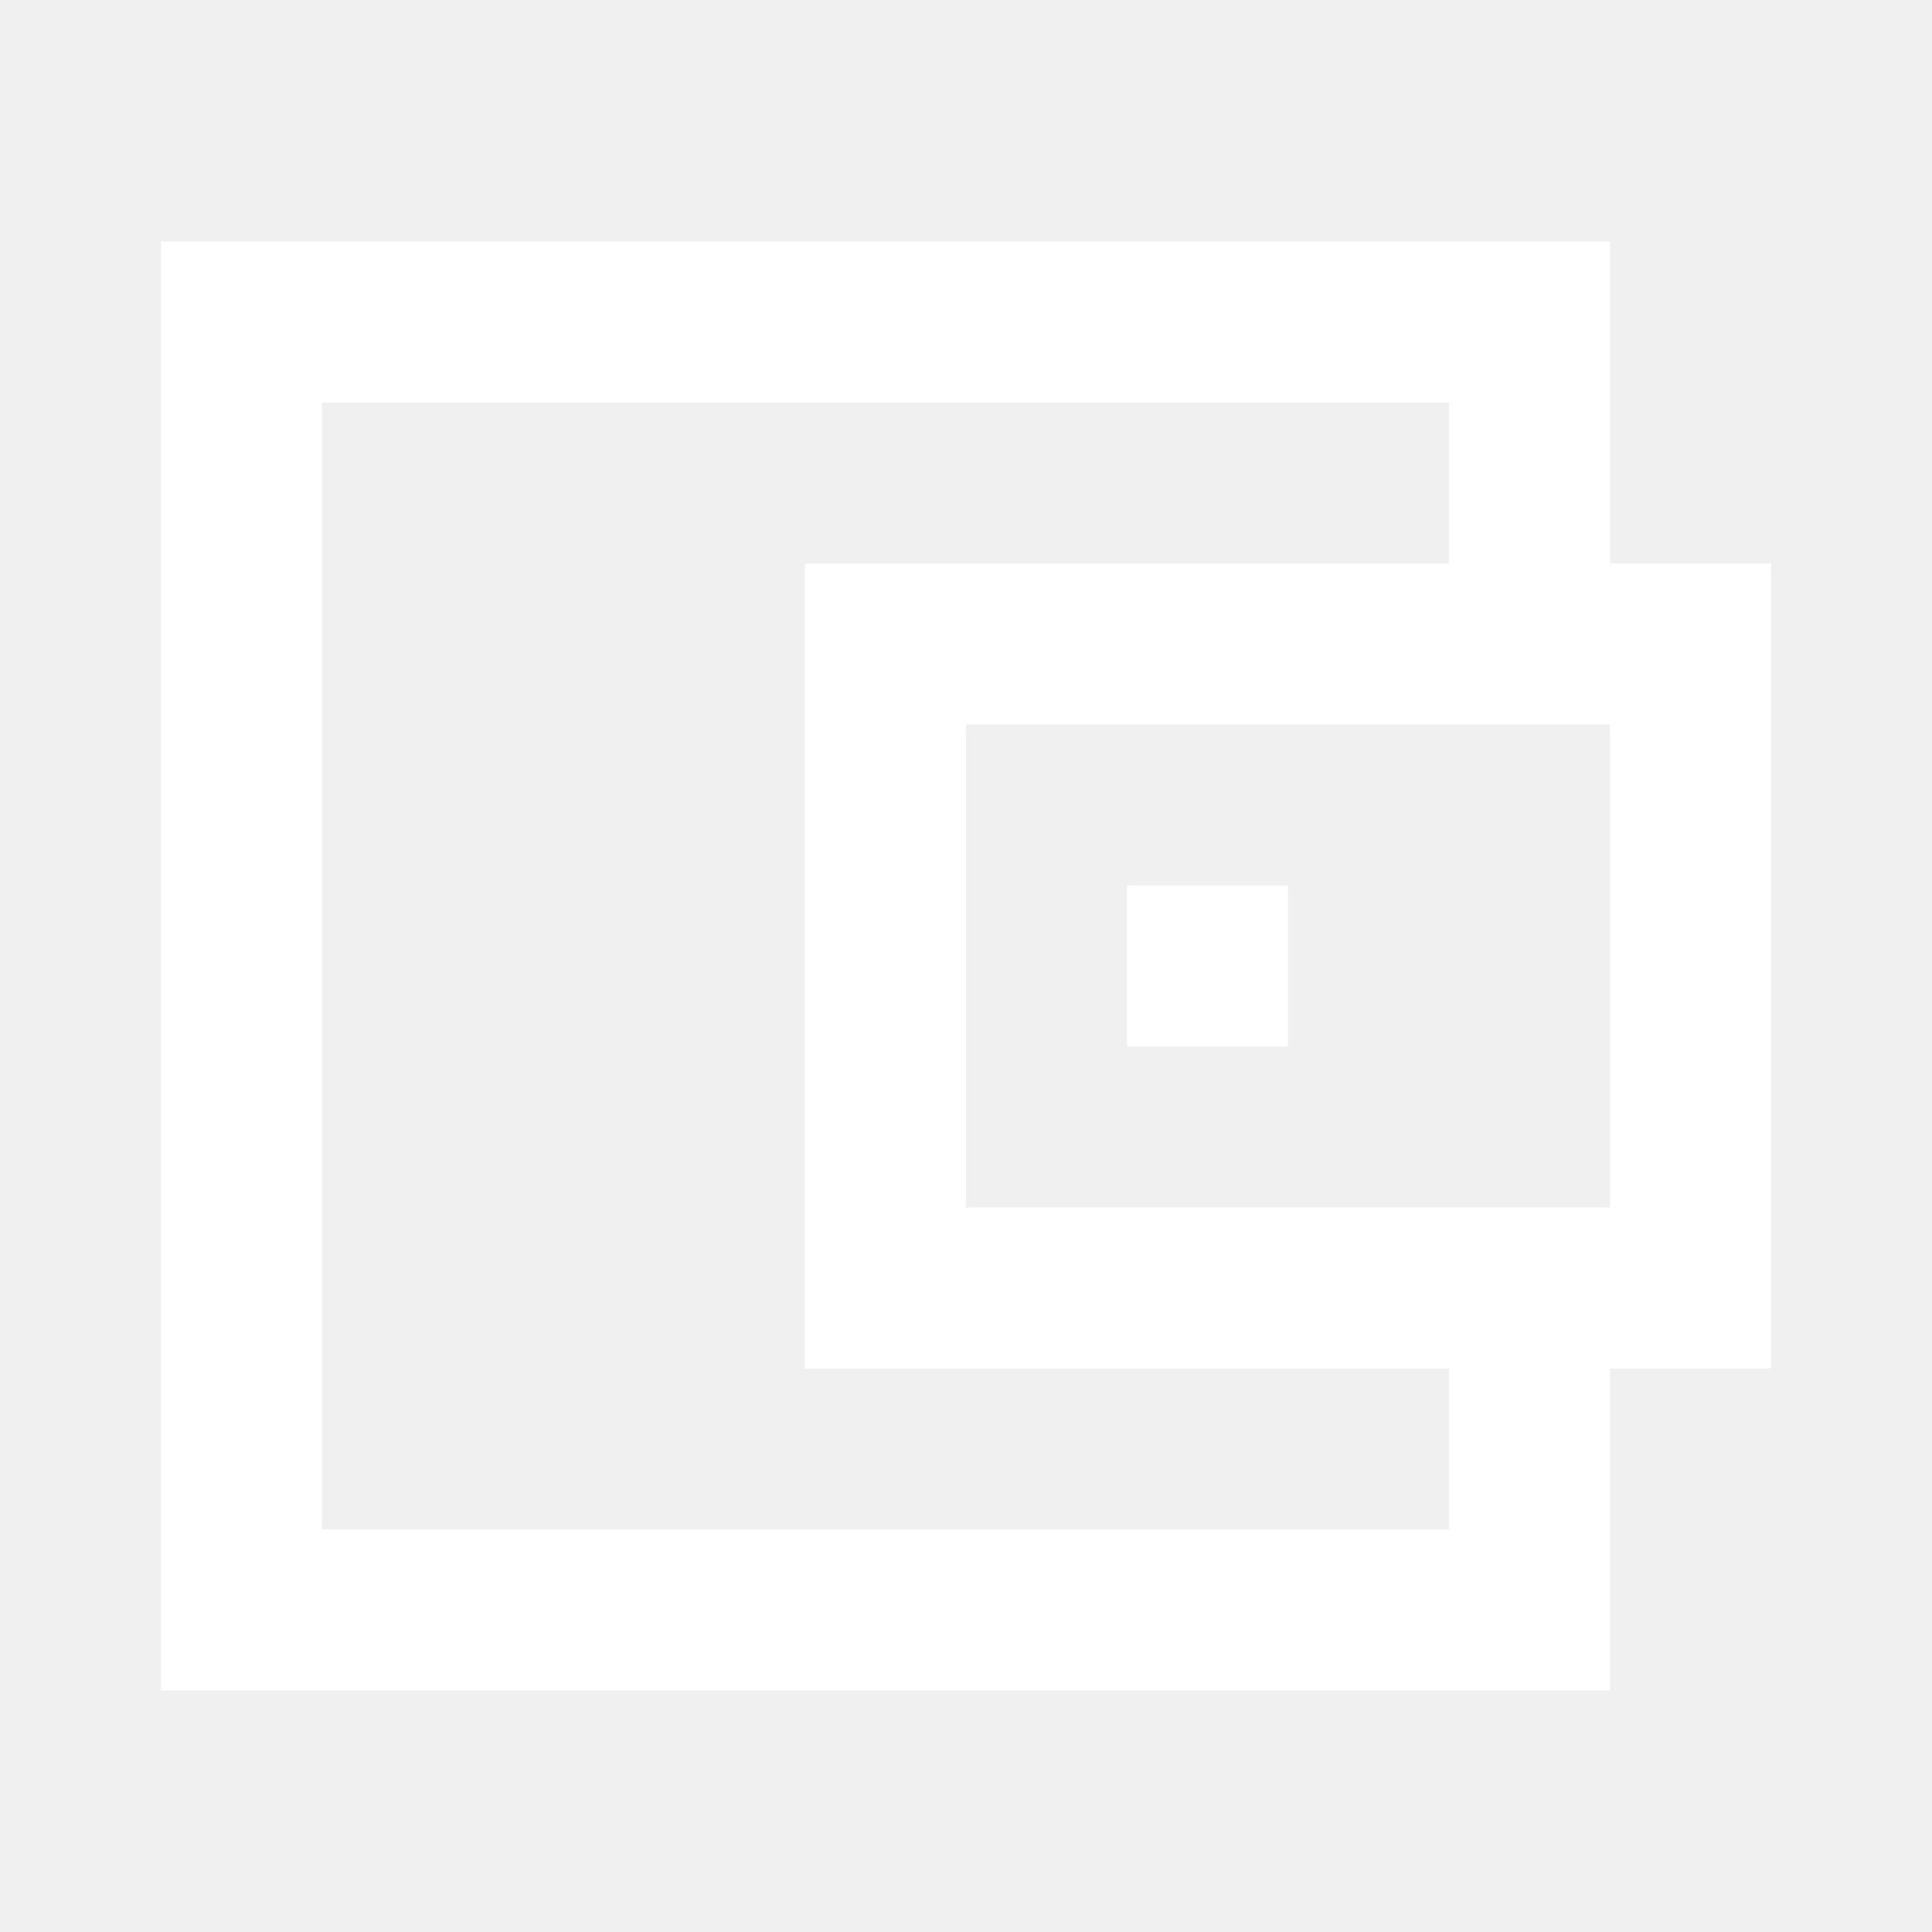
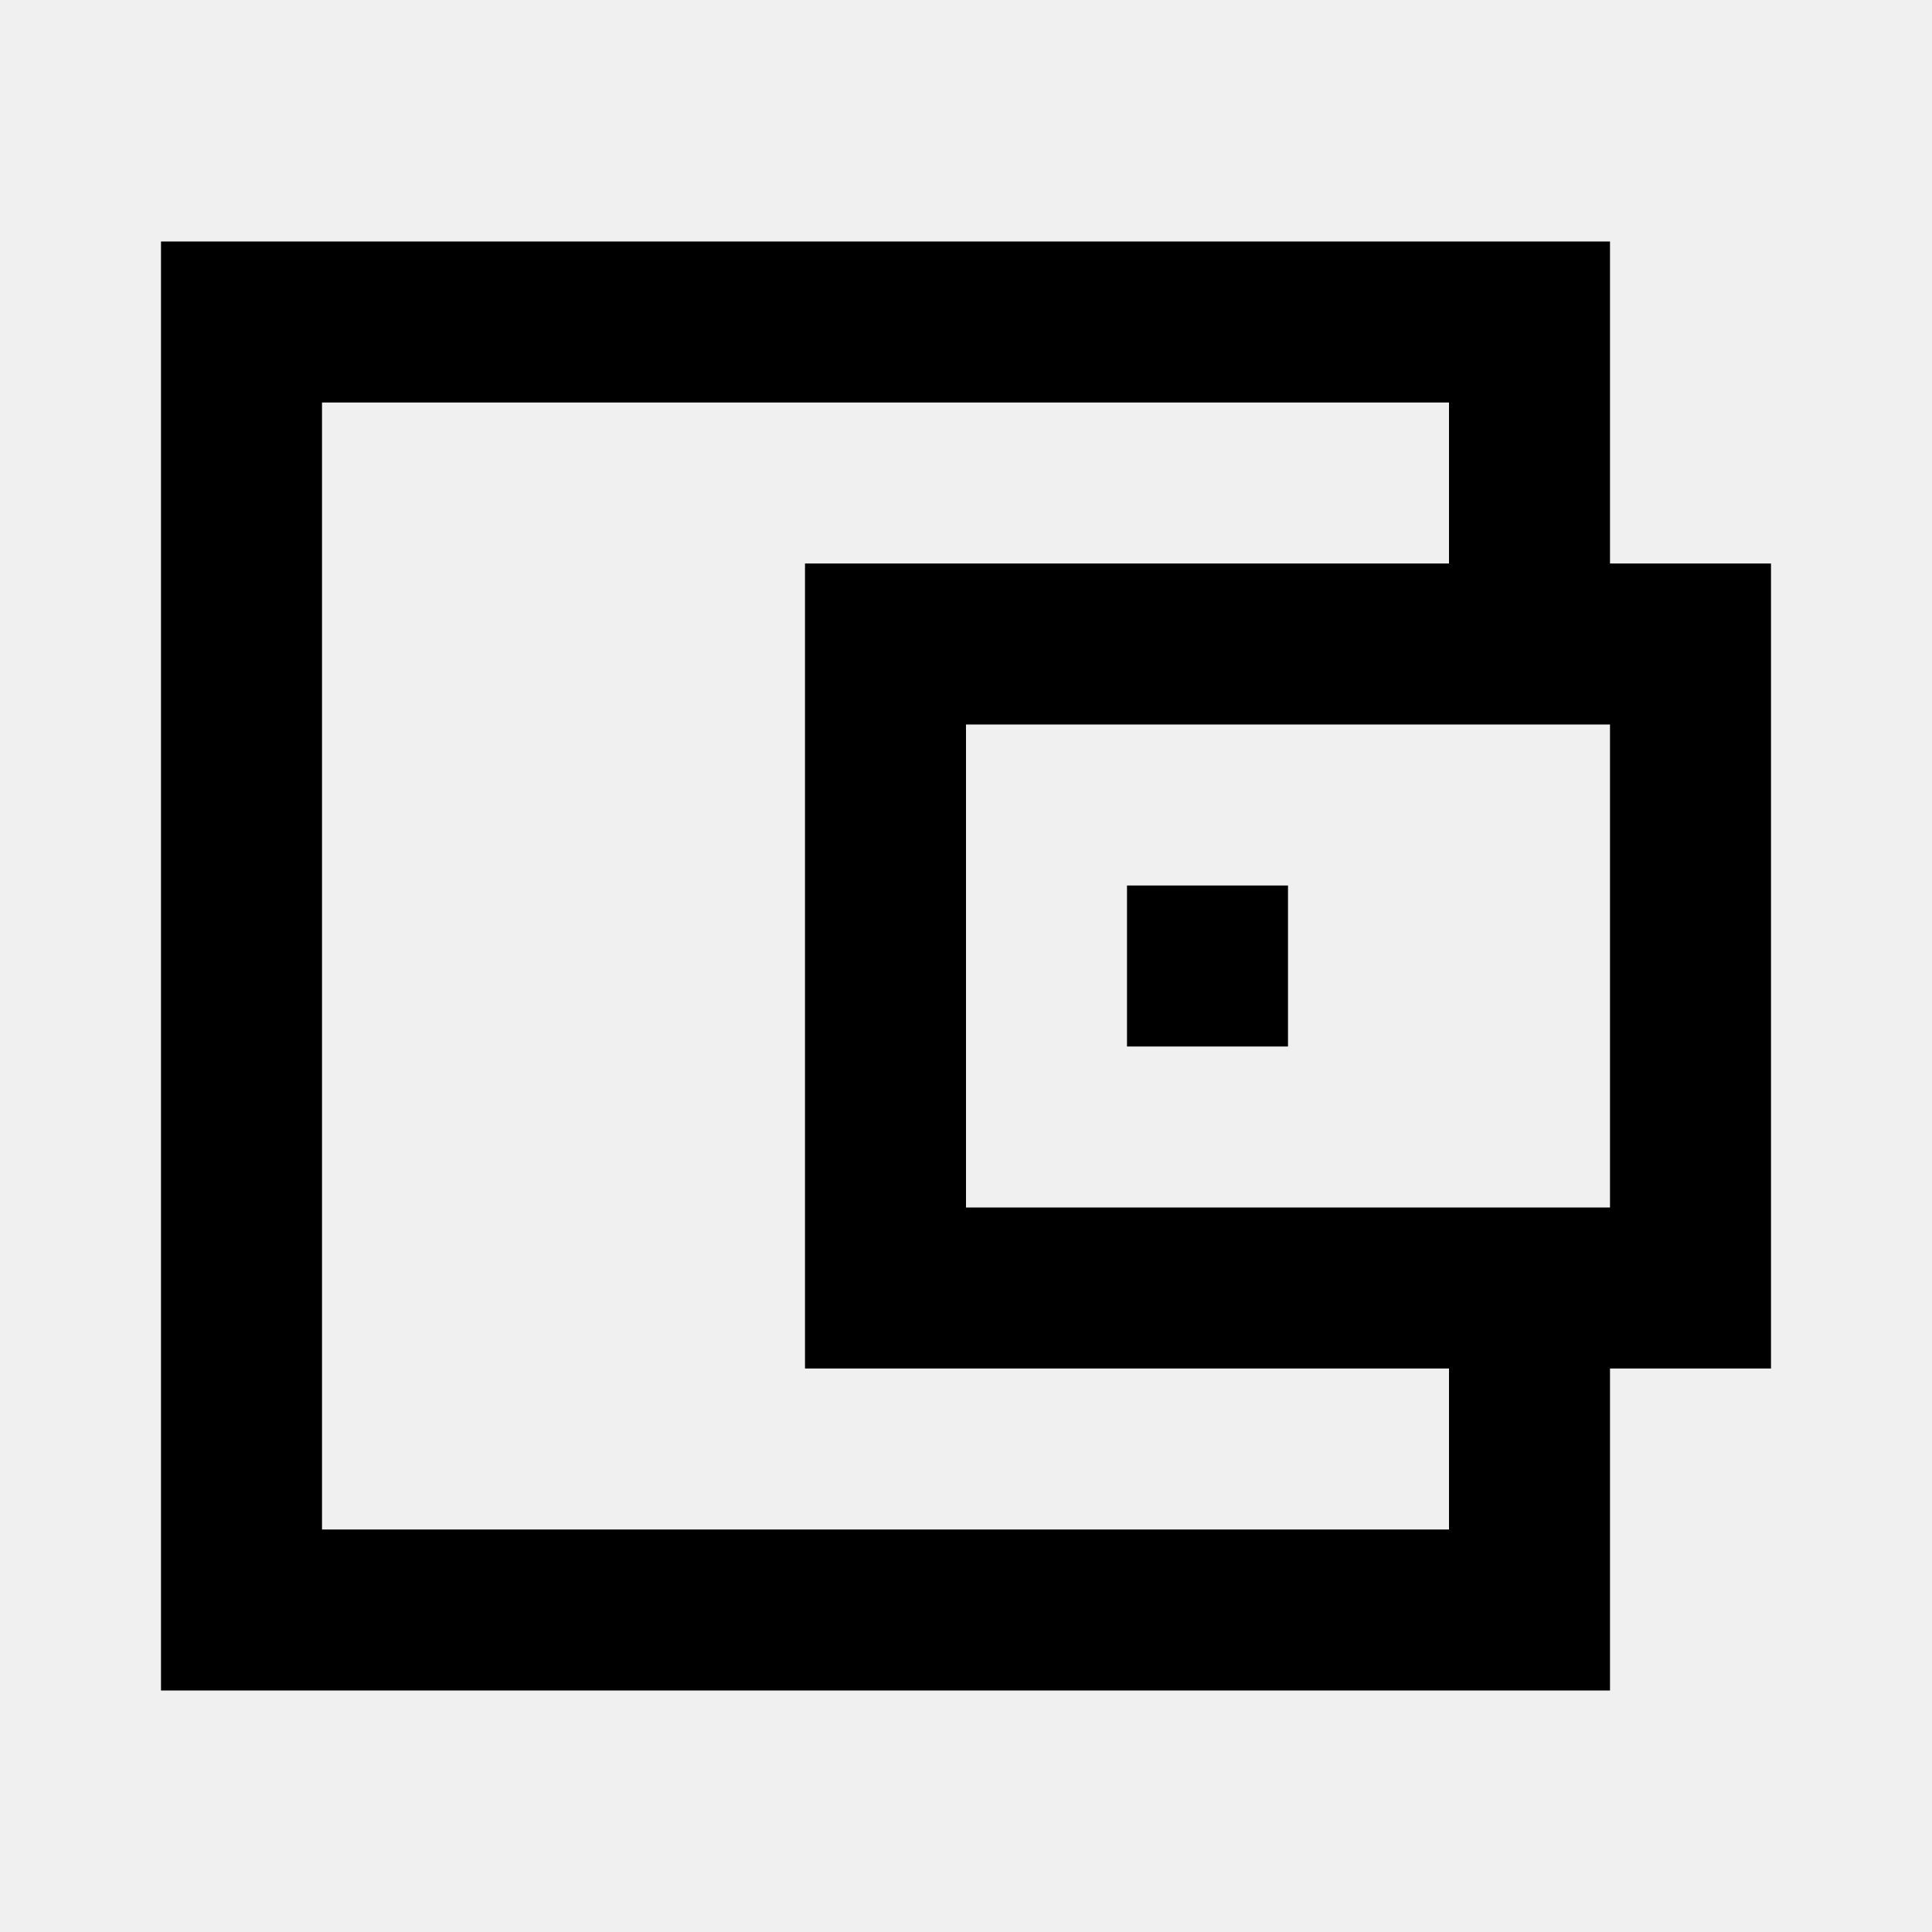
<svg xmlns="http://www.w3.org/2000/svg" width="24" height="24" viewBox="0 0 24 24" fill="none">
-   <path fill-rule="evenodd" clip-rule="evenodd" d="M18 3H4H2V5V19V21H4H18H20V19V17H22V15V9V7H20V5V3H18ZM18 17V19H4V5H18V7H12H10V9V15V17H12H18ZM20 15H18H12V9H18H20V15ZM16 11H14V13H16V11Z" fill="white" />
+   <path fill-rule="evenodd" clip-rule="evenodd" d="M18 3H4H2V5V19V21H4H18H20V19V17H22V15V9V7H20V5V3H18ZM18 17V19H4V5H18V7H12H10V9V15V17H12H18ZM20 15H18H12V9H18H20V15ZM16 11H14V13H16V11Z" fill="#000000" />
</svg>
